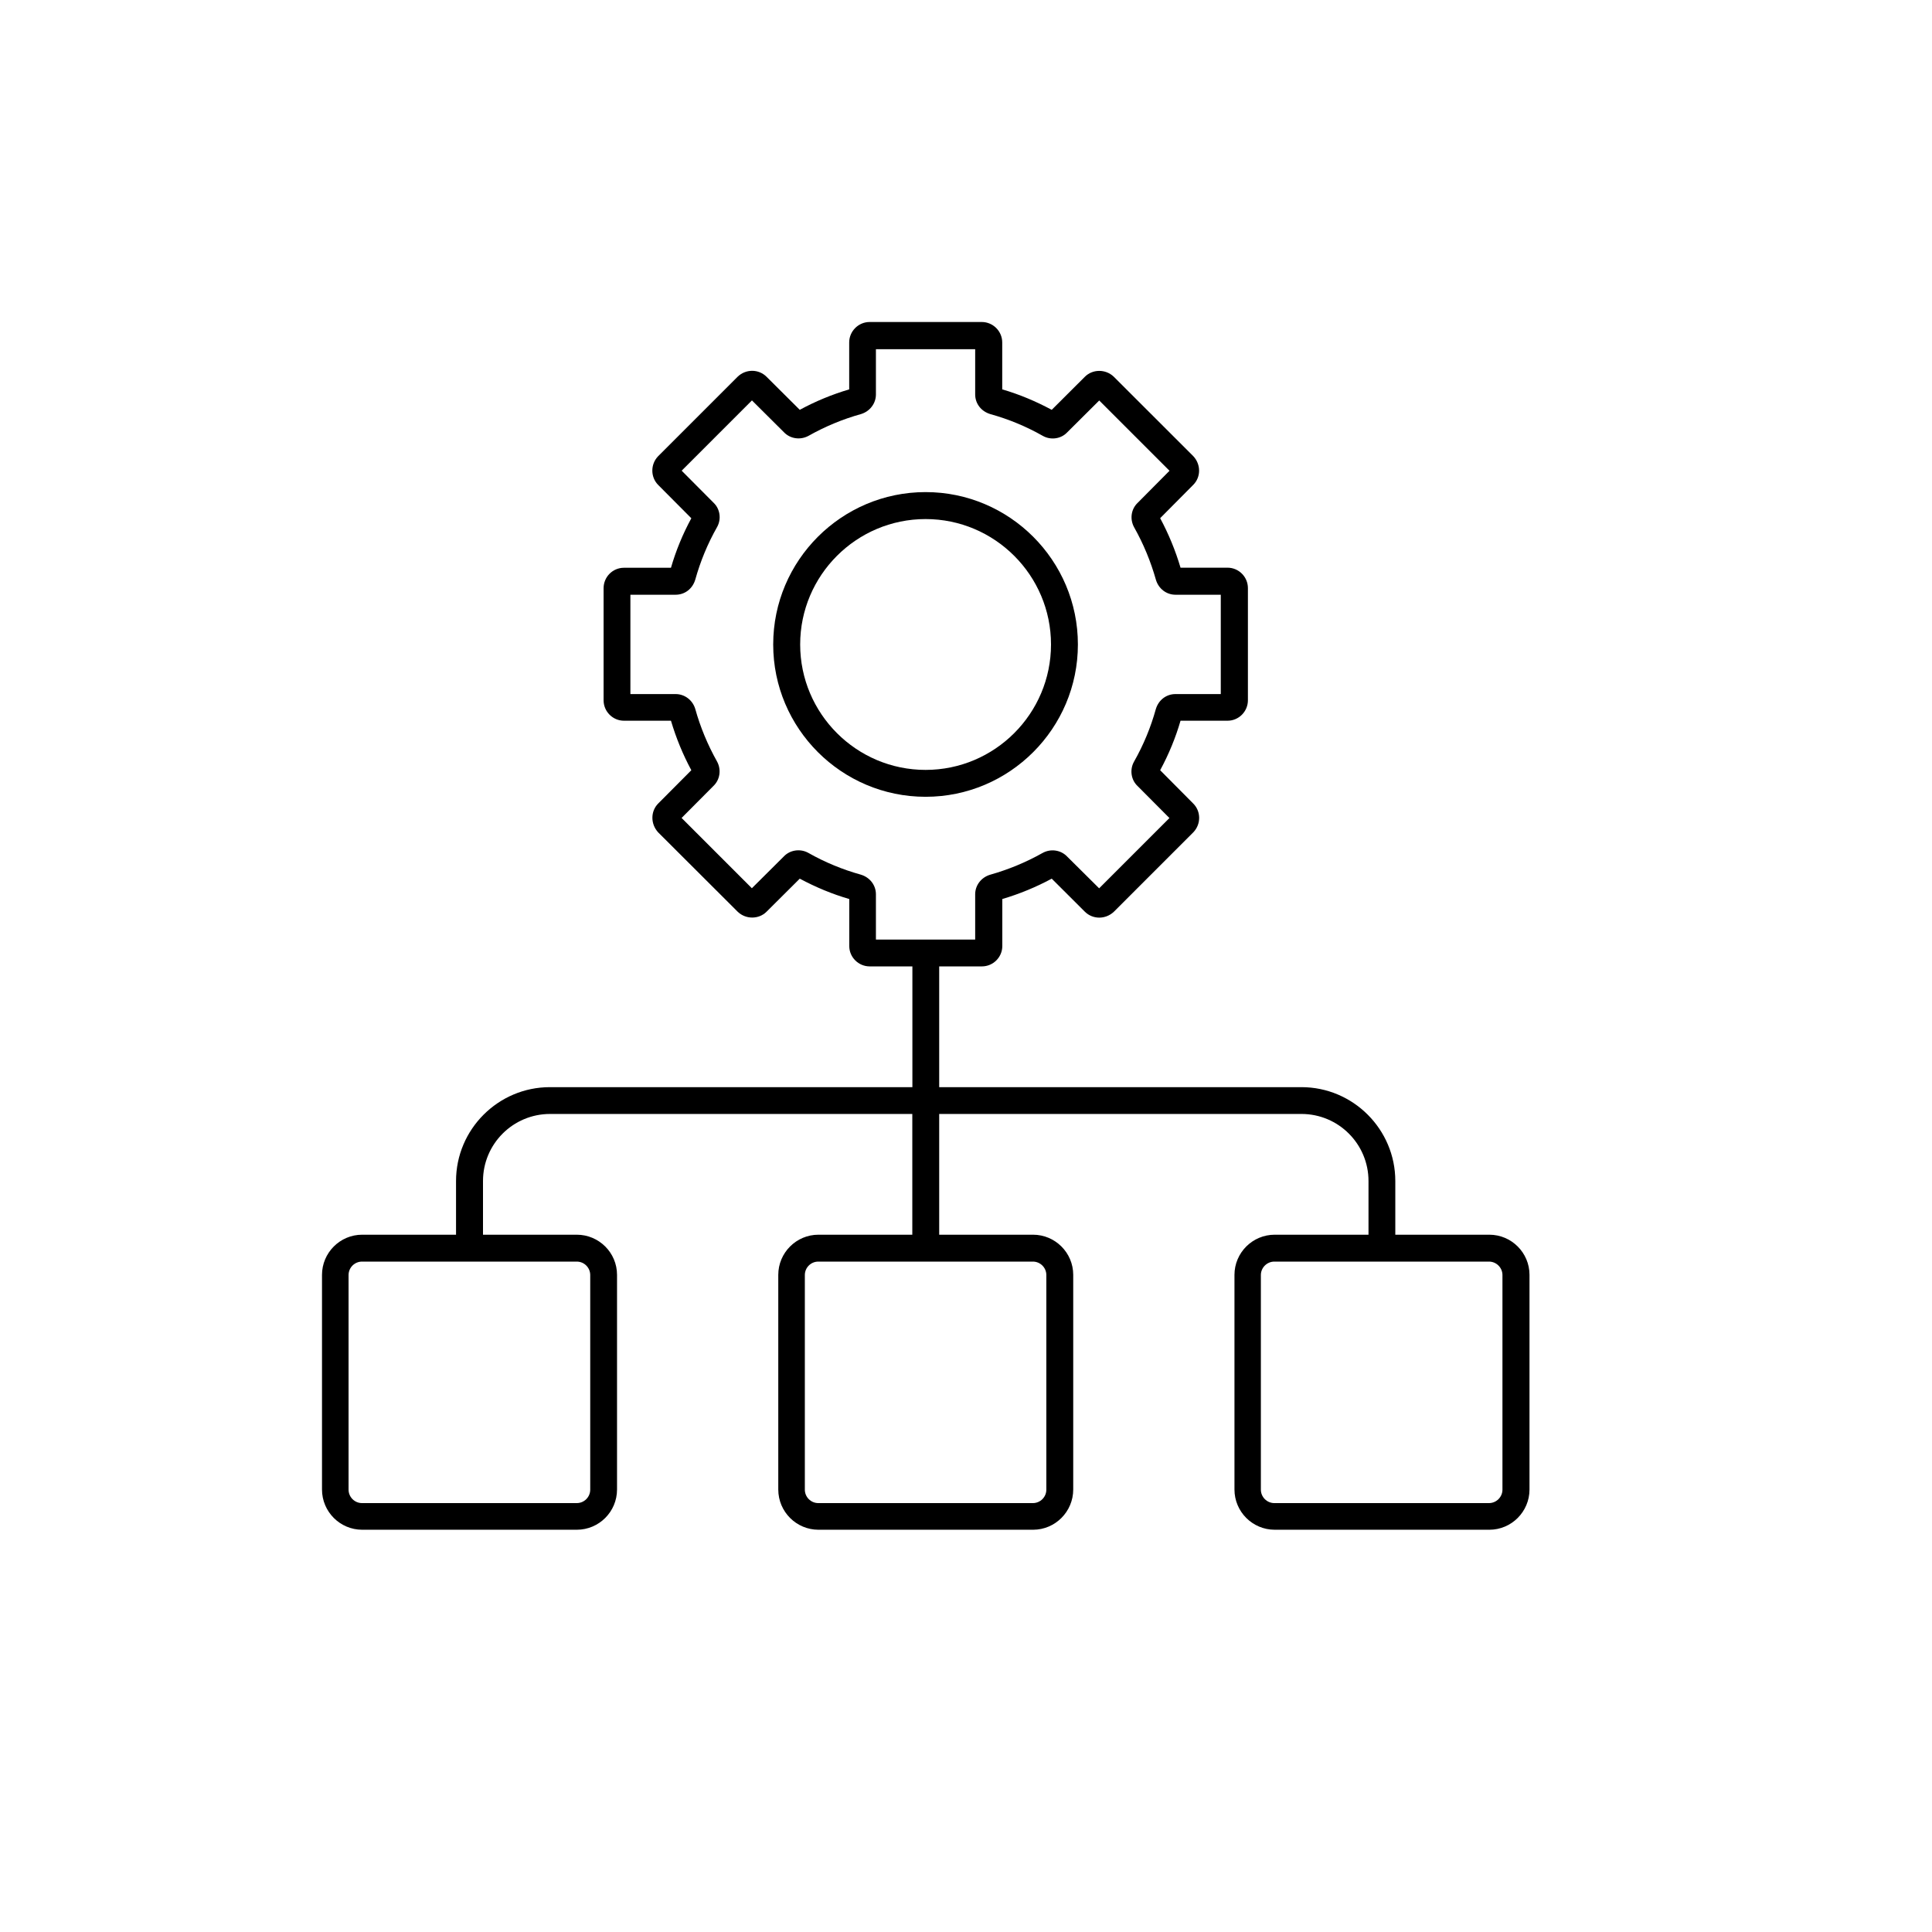
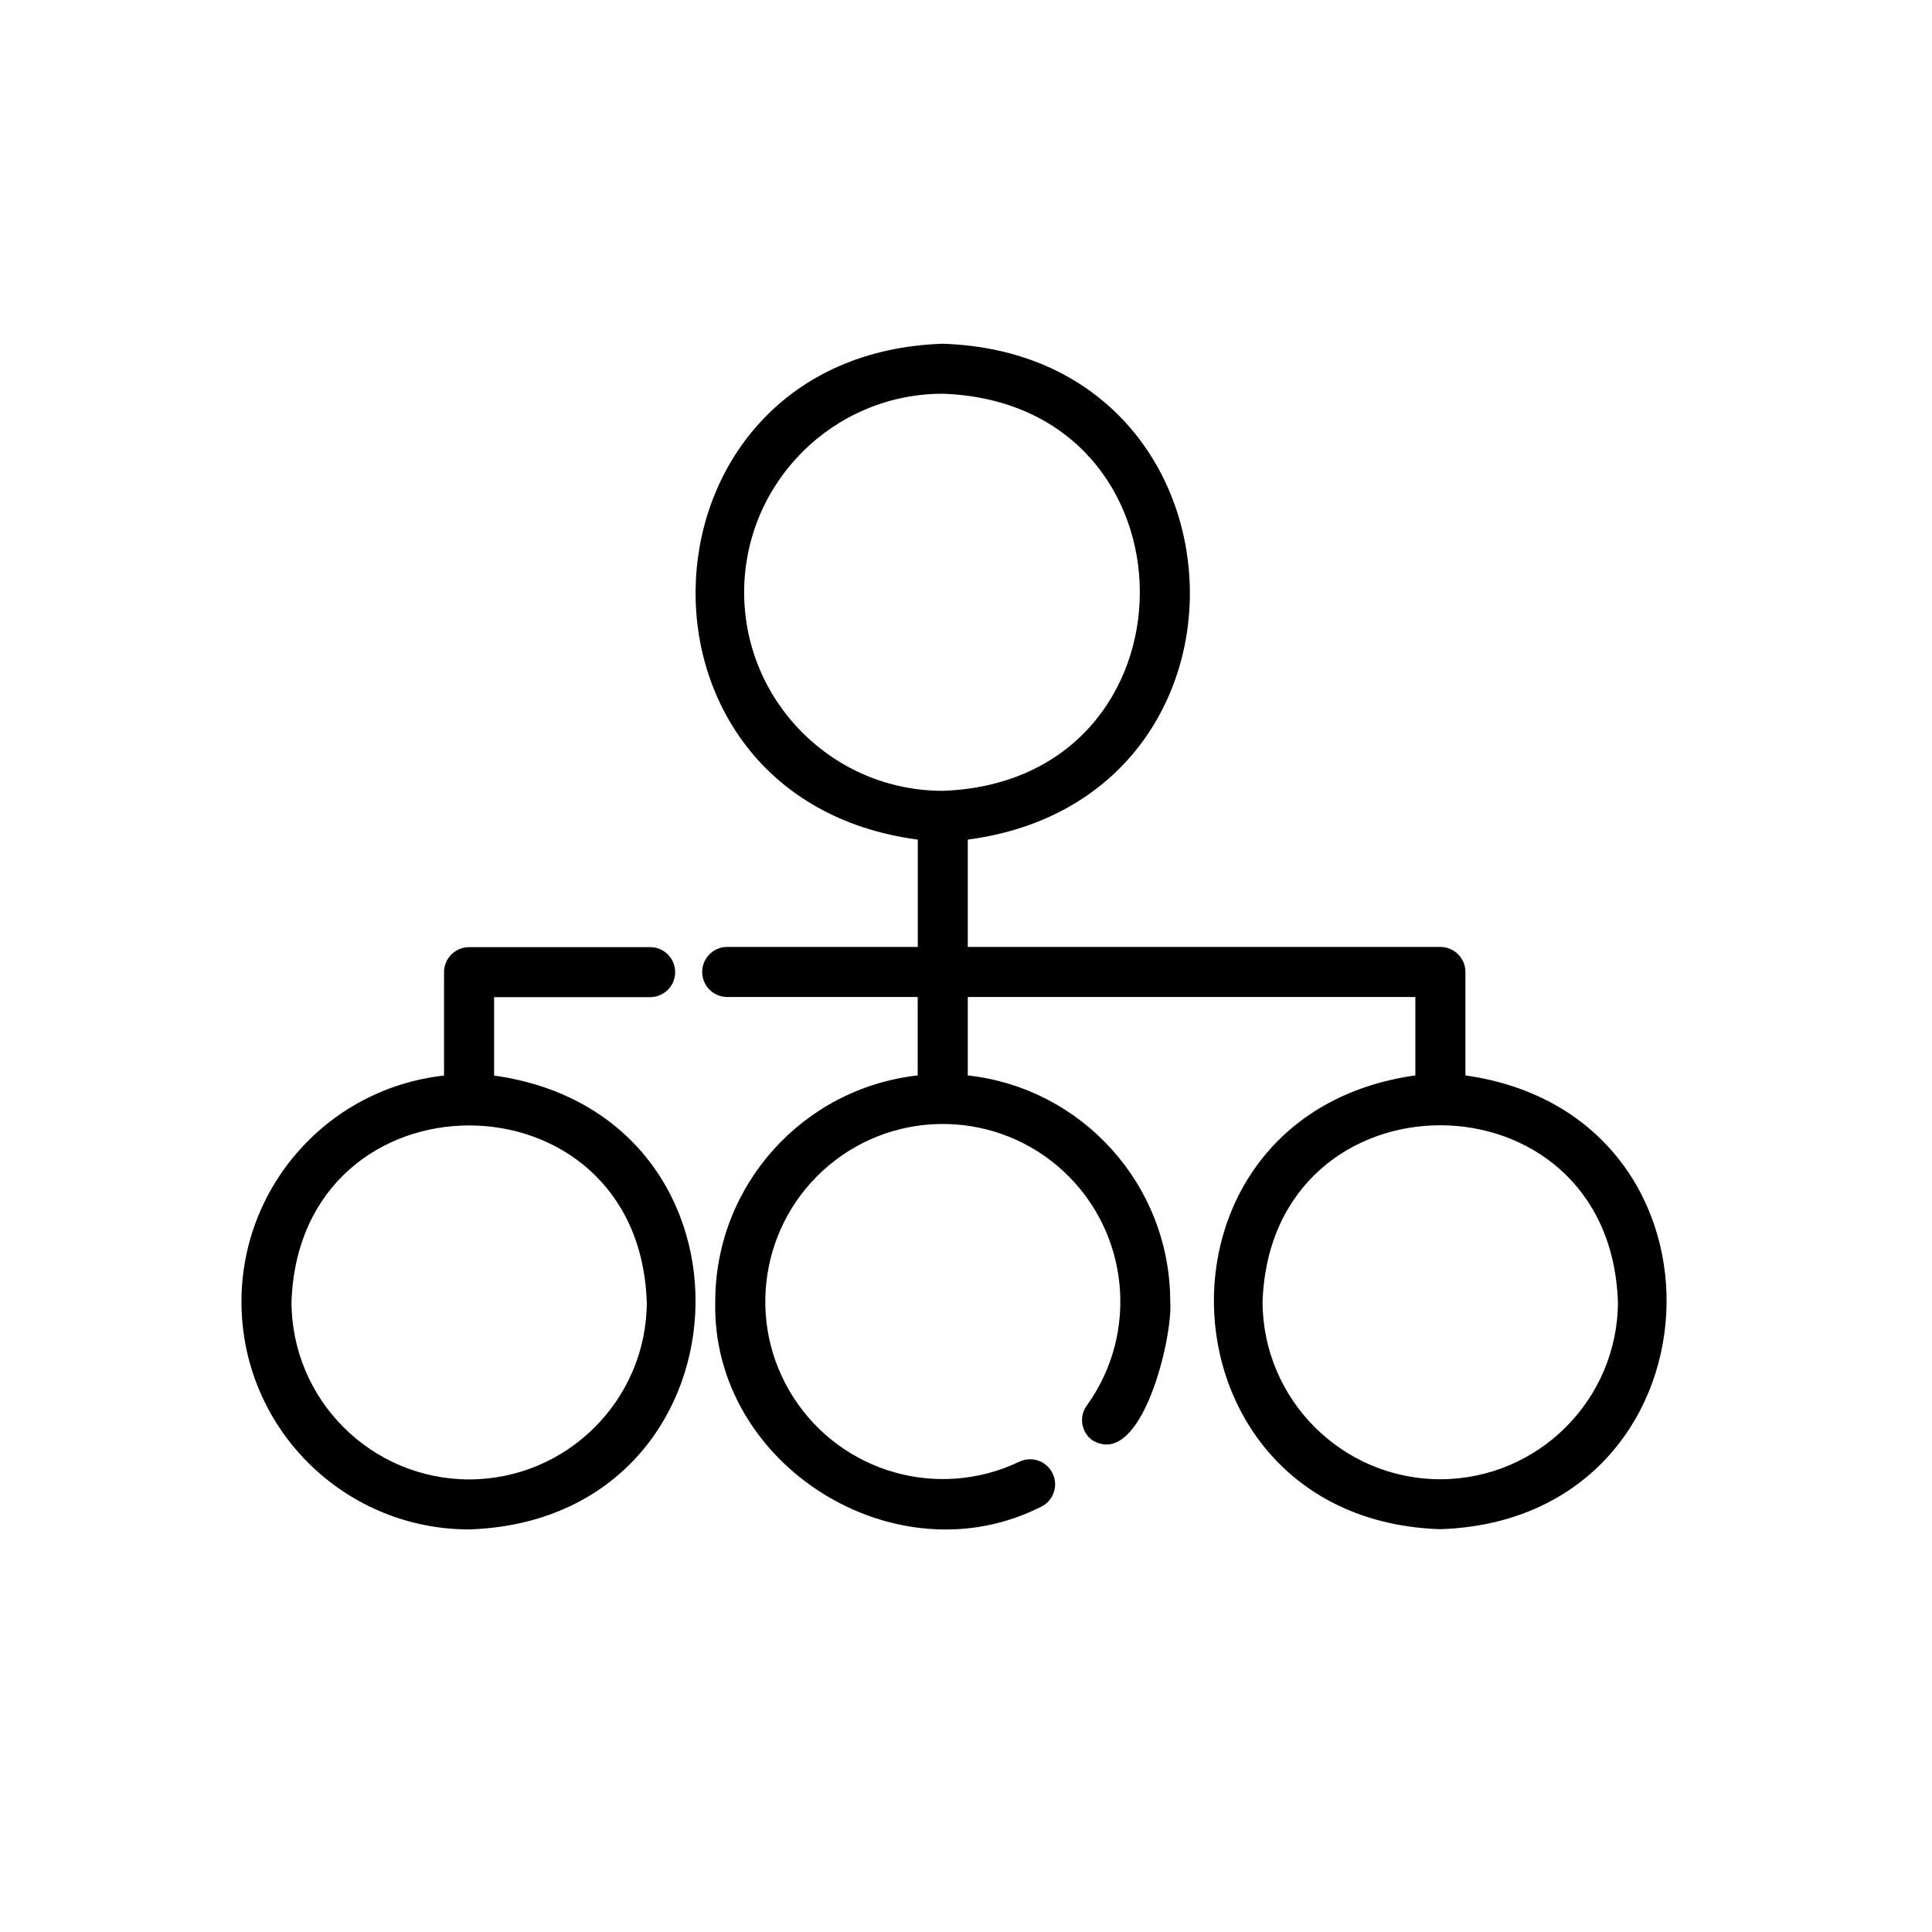
<svg xmlns="http://www.w3.org/2000/svg" width="24" height="24" viewBox="0 0 24 24" fill="none">
-   <path d="M13.39 8.006C13.39 6.962 12.541 6.113 11.498 6.113C10.454 6.113 9.605 6.962 9.605 8.006C9.605 9.049 10.454 9.898 11.498 9.898C12.541 9.898 13.39 9.049 13.39 8.006ZM11.498 9.564C10.639 9.564 9.94 8.865 9.94 8.006C9.94 7.147 10.639 6.448 11.498 6.448C12.357 6.448 13.056 7.147 13.056 8.006C13.056 8.865 12.357 9.564 11.498 9.564Z" fill="black" />
-   <path d="M18.498 15.338H17.333V14.671C17.333 14.029 16.809 13.505 16.167 13.505H11.667V12.005H12.197C12.337 12.005 12.451 11.891 12.451 11.752V11.168C12.664 11.105 12.87 11.02 13.065 10.915L13.477 11.326C13.575 11.423 13.733 11.424 13.837 11.326L14.826 10.337C14.921 10.236 14.92 10.078 14.822 9.981L14.412 9.568C14.519 9.37 14.604 9.164 14.665 8.953H15.249C15.389 8.953 15.502 8.838 15.502 8.699V7.306C15.502 7.166 15.388 7.052 15.249 7.052H14.665C14.602 6.839 14.517 6.633 14.412 6.437L14.822 6.024C14.92 5.927 14.92 5.768 14.822 5.665L13.834 4.678C13.733 4.583 13.573 4.584 13.477 4.68L13.065 5.091C12.867 4.985 12.661 4.898 12.45 4.837V4.254C12.45 4.114 12.335 4 12.196 4H10.803C10.663 4 10.549 4.115 10.549 4.254V4.837C10.336 4.9 10.13 4.985 9.935 5.091L9.522 4.68C9.425 4.583 9.265 4.581 9.163 4.68L8.174 5.669C8.079 5.769 8.08 5.928 8.177 6.025L8.588 6.438C8.481 6.635 8.396 6.842 8.335 7.053H7.751C7.611 7.053 7.498 7.167 7.498 7.307V8.699C7.498 8.839 7.612 8.953 7.751 8.953H8.335C8.398 9.166 8.483 9.373 8.588 9.568L8.177 9.981C8.08 10.078 8.08 10.237 8.177 10.341L9.166 11.328C9.267 11.423 9.427 11.421 9.522 11.326L9.935 10.915C10.133 11.021 10.339 11.107 10.55 11.168V11.752C10.55 11.892 10.665 12.005 10.804 12.005H11.334V13.505H6.831C6.189 13.505 5.665 14.029 5.665 14.671V15.338H4.499C4.223 15.338 4 15.563 4 15.837V18.503C4 18.78 4.225 19.003 4.499 19.003H7.165C7.442 19.003 7.665 18.778 7.665 18.503V15.837C7.665 15.561 7.44 15.338 7.165 15.338H6V14.671C6 14.211 6.373 13.838 6.833 13.838H11.333V15.338H10.167C9.891 15.338 9.668 15.563 9.668 15.837V18.503C9.668 18.78 9.893 19.003 10.167 19.003H12.833C13.109 19.003 13.332 18.778 13.332 18.503V15.837C13.332 15.561 13.107 15.338 12.833 15.338H11.667V13.838H16.167C16.627 13.838 17 14.211 17 14.671V15.338H15.835C15.558 15.338 15.335 15.563 15.335 15.837V18.503C15.335 18.78 15.56 19.003 15.835 19.003H18.501C18.777 19.003 19 18.778 19 18.503V15.837C19 15.561 18.775 15.338 18.501 15.338H18.498ZM7.165 15.672C7.257 15.672 7.332 15.747 7.332 15.839V18.505C7.332 18.597 7.257 18.672 7.165 18.672H4.497C4.405 18.672 4.33 18.597 4.33 18.505V15.839C4.33 15.747 4.405 15.672 4.497 15.672H7.165ZM12.831 15.672C12.923 15.672 12.998 15.747 12.998 15.839V18.505C12.998 18.597 12.923 18.672 12.831 18.672H10.165C10.073 18.672 9.998 18.597 9.998 18.505V15.839C9.998 15.747 10.073 15.672 10.165 15.672H12.831ZM10.881 11.672V11.109C10.881 10.997 10.807 10.899 10.693 10.865C10.467 10.802 10.248 10.712 10.04 10.594C9.94 10.539 9.814 10.559 9.739 10.637L9.34 11.034L8.467 10.161L8.861 9.765C8.944 9.687 8.963 9.561 8.907 9.459C8.791 9.252 8.7 9.034 8.636 8.804C8.602 8.695 8.504 8.622 8.393 8.622H7.831V7.388H8.393C8.506 7.388 8.603 7.315 8.637 7.2C8.7 6.974 8.79 6.755 8.908 6.547C8.964 6.447 8.944 6.321 8.865 6.246L8.468 5.847L9.341 4.974L9.737 5.368C9.815 5.451 9.941 5.47 10.044 5.414C10.25 5.298 10.468 5.207 10.698 5.143C10.807 5.109 10.881 5.011 10.881 4.9V4.338H12.114V4.9C12.114 5.013 12.188 5.11 12.302 5.144C12.529 5.207 12.747 5.297 12.955 5.415C13.055 5.471 13.181 5.451 13.256 5.372L13.655 4.975L14.528 5.848L14.135 6.244C14.051 6.322 14.032 6.448 14.089 6.551C14.205 6.757 14.295 6.975 14.36 7.205C14.394 7.315 14.491 7.388 14.602 7.388H15.165V8.622H14.602C14.489 8.622 14.392 8.695 14.358 8.809C14.295 9.036 14.205 9.254 14.087 9.462C14.031 9.562 14.051 9.688 14.13 9.763L14.527 10.162L13.654 11.035L13.258 10.642C13.18 10.559 13.054 10.539 12.951 10.596C12.745 10.712 12.527 10.802 12.297 10.867C12.188 10.901 12.114 10.998 12.114 11.109V11.672H10.881ZM18.664 18.505C18.664 18.597 18.588 18.672 18.497 18.672H15.83C15.739 18.672 15.663 18.597 15.663 18.505V15.839C15.663 15.747 15.739 15.672 15.83 15.672H18.497C18.588 15.672 18.664 15.747 18.664 15.839V18.505Z" fill="black" />
+   <path d="M6.138 13.361V12.387H8.082C8.252 12.383 8.387 12.246 8.387 12.076C8.387 11.907 8.252 11.769 8.082 11.766H5.827C5.745 11.766 5.666 11.799 5.607 11.857C5.549 11.915 5.516 11.994 5.516 12.076V13.361C4.024 13.526 2.921 14.828 3.004 16.328C3.087 17.826 4.327 18.999 5.828 18.999C9.393 18.882 9.648 13.854 6.138 13.361ZM5.828 18.378C4.61 18.376 3.623 17.389 3.621 16.171C3.725 13.25 7.932 13.251 8.034 16.171H8.035C8.034 17.388 7.046 18.376 5.828 18.378Z" fill="black" />
+   <path d="M18.204 13.359V12.074C18.204 11.992 18.171 11.913 18.113 11.854C18.054 11.796 17.975 11.763 17.893 11.763H12.022V10.43C15.877 9.921 15.618 4.397 11.711 4.27C7.802 4.4 7.546 9.92 11.401 10.43V11.763H9.027C8.858 11.767 8.723 11.905 8.723 12.074C8.723 12.243 8.858 12.381 9.027 12.385H11.4V13.36L11.401 13.359C9.97 13.519 8.886 14.728 8.885 16.168C8.837 18.203 11.133 19.637 12.939 18.714V18.715C13.089 18.637 13.15 18.453 13.075 18.302C13.001 18.149 12.818 18.085 12.664 18.157C11.662 18.637 10.459 18.296 9.857 17.36C9.256 16.426 9.445 15.19 10.297 14.476C11.15 13.763 12.4 13.796 13.214 14.553C14.028 15.311 14.151 16.556 13.502 17.458C13.453 17.524 13.432 17.607 13.445 17.689C13.458 17.77 13.502 17.843 13.569 17.891C14.185 18.261 14.573 16.596 14.537 16.168C14.536 14.728 13.453 13.519 12.022 13.359V12.385H17.582V13.359C14.069 13.853 14.33 18.881 17.891 18.996C21.452 18.881 21.713 13.856 18.203 13.359L18.204 13.359ZM9.244 7.357C9.246 5.996 10.35 4.892 11.711 4.891C14.973 5.006 14.976 9.701 11.717 9.824C10.353 9.826 9.246 8.722 9.244 7.358L9.244 7.357ZM17.891 18.376C16.674 18.374 15.686 17.386 15.684 16.169C15.788 13.248 19.995 13.249 20.098 16.169H20.099C20.097 17.386 19.11 18.374 17.891 18.376Z" fill="black" />
</svg>
